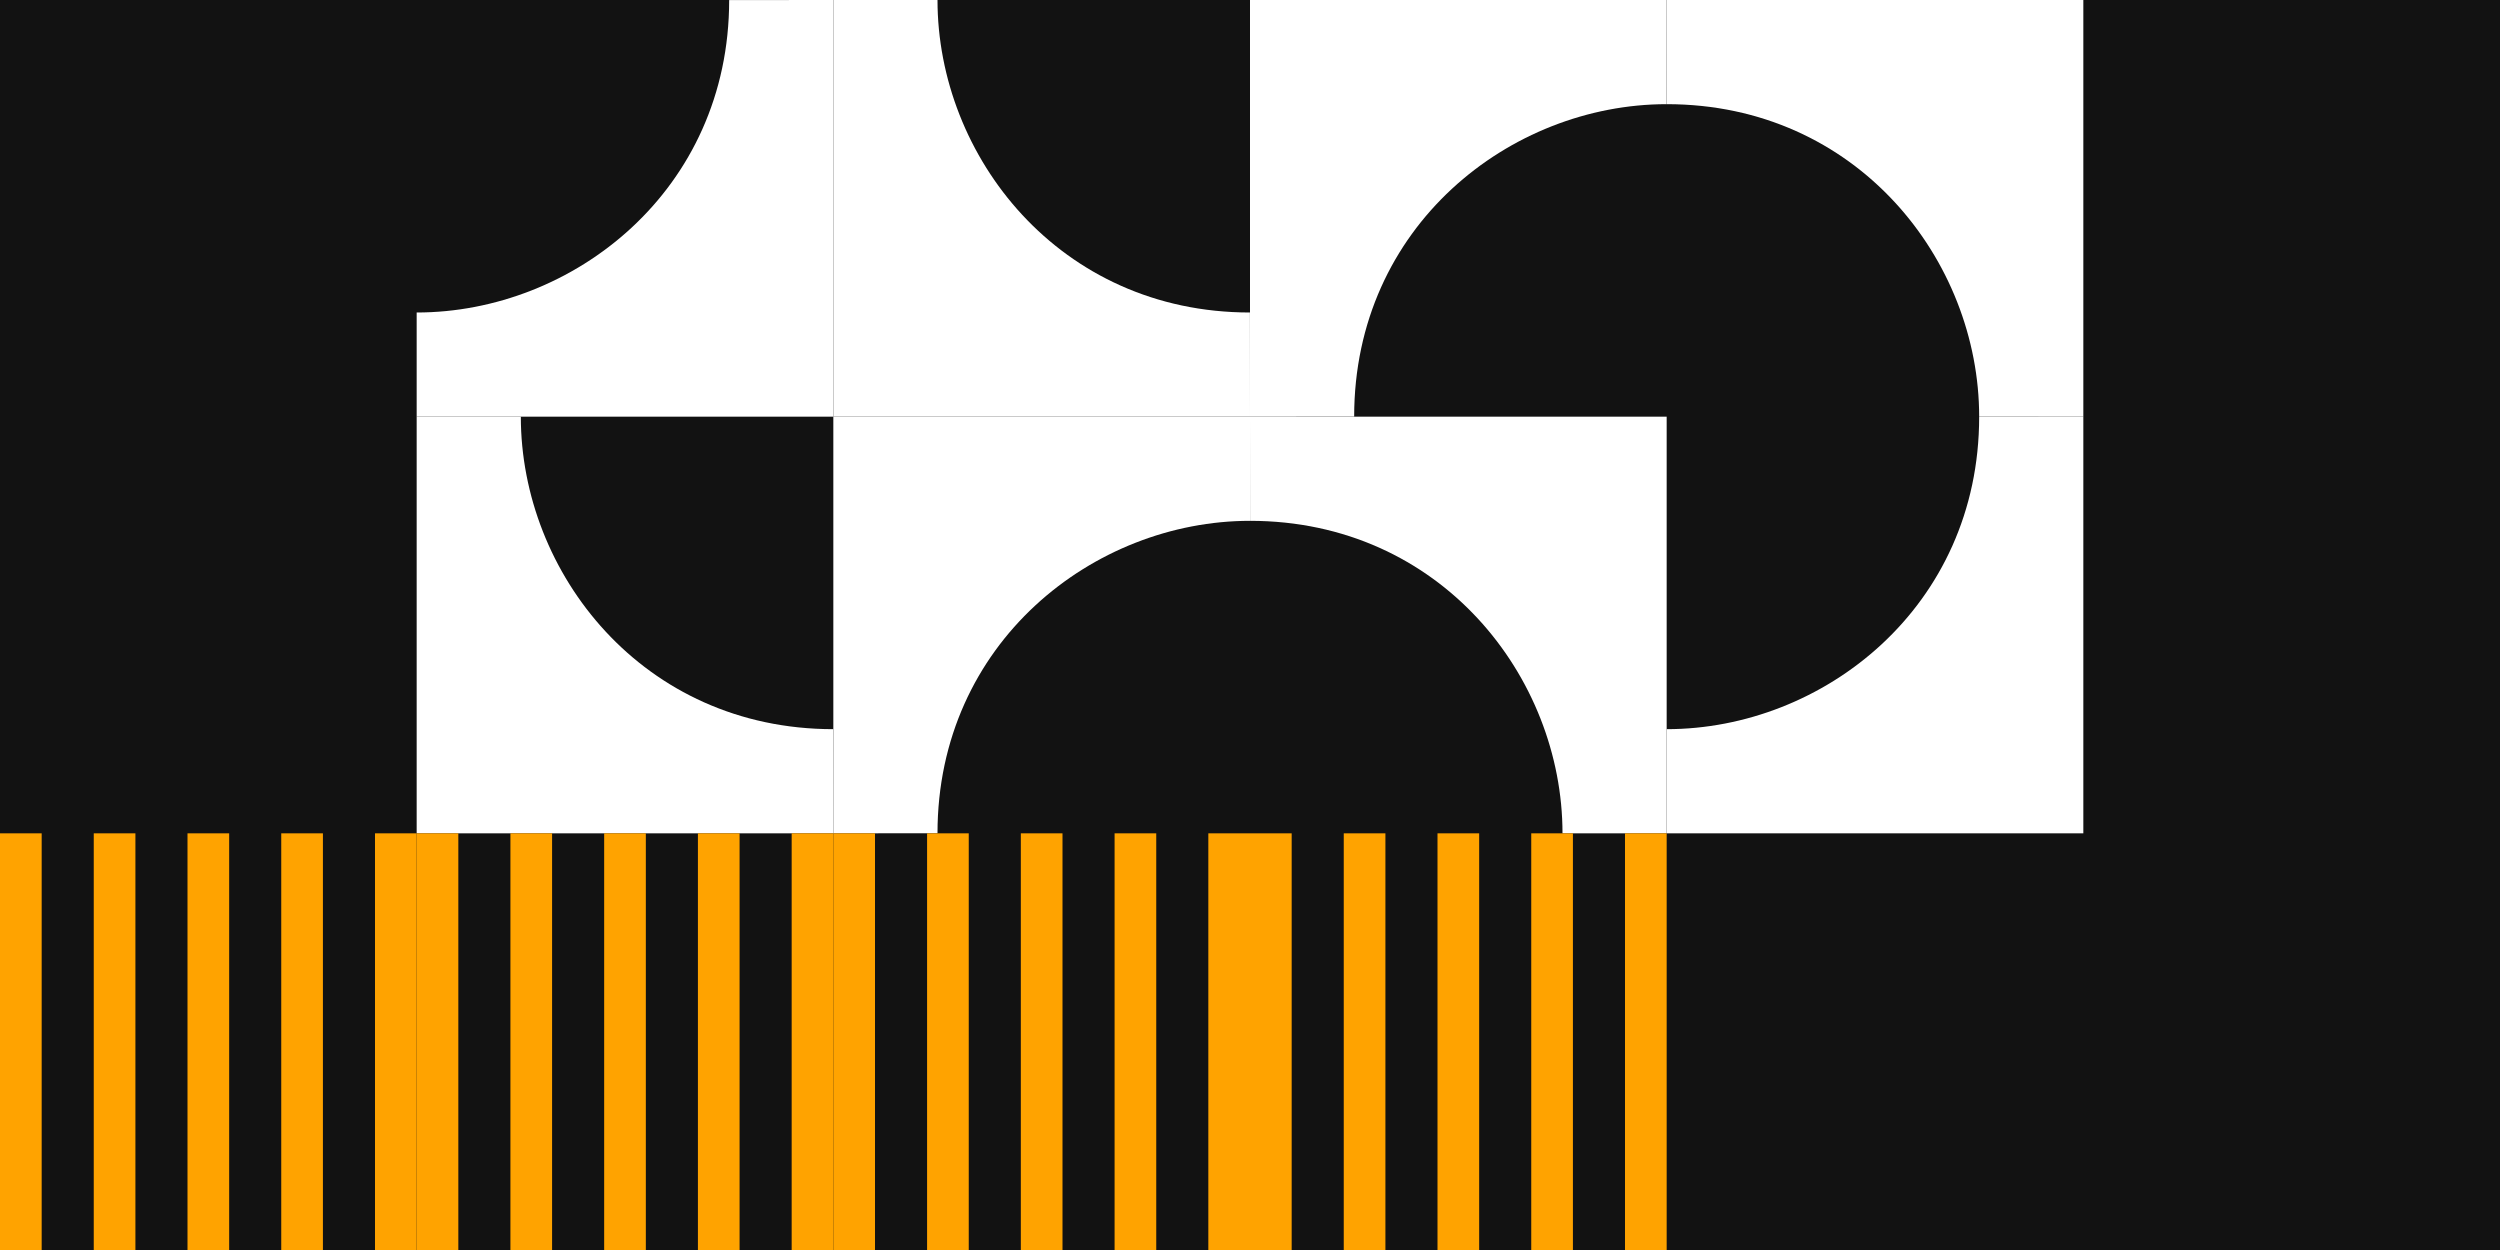
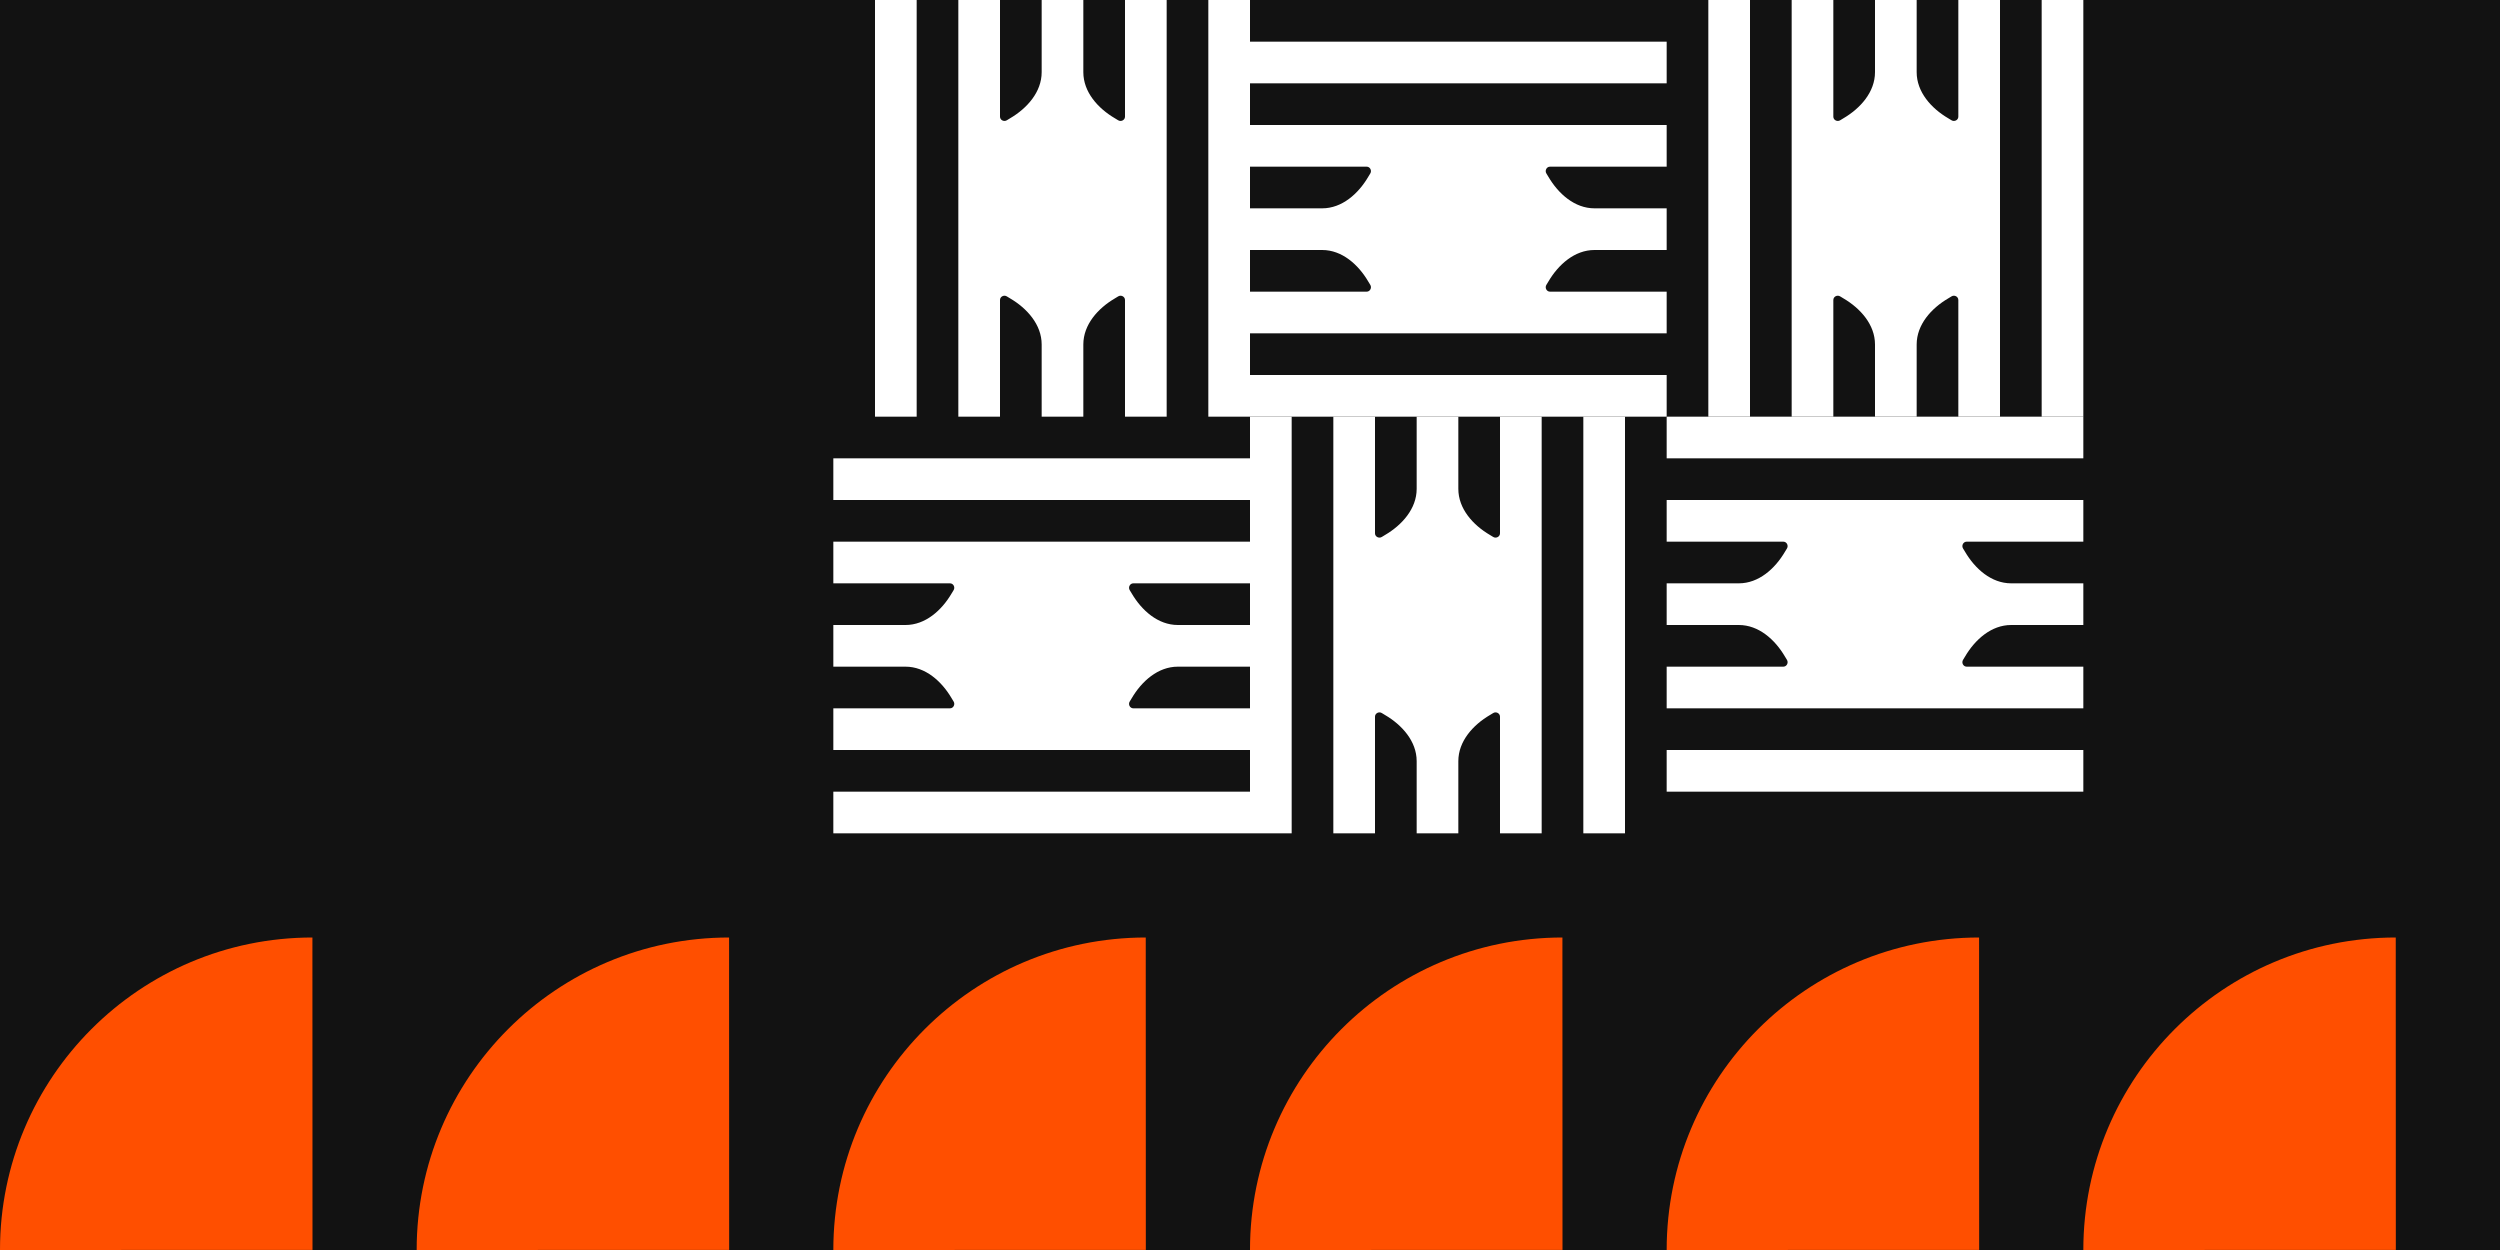
<svg xmlns="http://www.w3.org/2000/svg" version="1.1" width="960" height="480" viewBox="0 0 960 480">
  <rect width="960" height="480" fill="#121212" />
-   <g transform="translate(160.000,0.000) scale(0.8)">
-     <path d="M0 150L0 200L200 200L200 0L150 0.037C150 91.5 75 150 0 150Z" fill="#FFFFFF" />
+   <g transform="translate(320.000,0.000) scale(0.8)">
+     <rect x="20" y="32.5" width="15.833" height="15.833" fill="#121212" />
+     <path d="M20 200H40L40 0H20L20 200Z" fill="#FFFFFF" />
+     <path d="M180 200H200L200 0H180L180 200Z" fill="#FFFFFF" />
+     <path fill-rule="evenodd" clip-rule="evenodd" d="M80 200H60V100V0H80V55.993C80 57.642 81.901 58.604 83.294 57.722C83.789 57.409 84.29 57.104 84.797 56.807C93.008 52.006 100 44.164 100 34.652V0H120V34.652C120 44.164 126.992 52.006 135.203 56.807C135.71 57.104 136.211 57.409 136.706 57.722C138.099 58.604 140 57.642 140 55.993V0H160V100V200H140V144.007C140 142.359 138.099 141.396 136.706 142.278C136.211 142.591 135.71 142.896 135.203 143.193C126.992 147.994 120 155.836 120 165.348V200H100V165.348C100 155.836 93.008 147.994 84.797 143.193C84.29 142.896 83.789 142.591 83.294 142.278C81.901 141.396 80 142.359 80 144.007V200Z" fill="#FFFFFF" />
  </g>
-   <g transform="translate(320.000,0.000) scale(0.8) rotate(90,100,100)">
-     <path d="M0 150L0 200L200 200L200 0L150 0.037C150 91.5 75 150 0 150Z" fill="#FFFFFF" />
+   <g transform="translate(480.000,0.000) scale(0.8) rotate(90,100,100)">
+     <rect x="20" y="32.5" width="15.833" height="15.833" fill="#121212" />
+     <path d="M20 200H40L40 0H20L20 200Z" fill="#FFFFFF" />
+     <path d="M180 200H200L200 0H180L180 200Z" fill="#FFFFFF" />
+     <path fill-rule="evenodd" clip-rule="evenodd" d="M80 200H60V100V0H80V55.993C80 57.642 81.901 58.604 83.294 57.722C83.789 57.409 84.29 57.104 84.797 56.807C93.008 52.006 100 44.164 100 34.652V0H120V34.652C120 44.164 126.992 52.006 135.203 56.807C135.71 57.104 136.211 57.409 136.706 57.722C138.099 58.604 140 57.642 140 55.993V0H160V100V200H140V144.007C140 142.359 138.099 141.396 136.706 142.278C136.211 142.591 135.71 142.896 135.203 143.193C126.992 147.994 120 155.836 120 165.348V200H100V165.348C100 155.836 93.008 147.994 84.797 143.193C84.29 142.896 83.789 142.591 83.294 142.278C81.901 141.396 80 142.359 80 144.007V200Z" fill="#FFFFFF" />
  </g>
-   <g transform="translate(480.000,0.000) scale(0.8) rotate(180,100,100)">
-     <path d="M0 150L0 200L200 200L200 0L150 0.037C150 91.5 75 150 0 150Z" fill="#FFFFFF" />
+   <g transform="translate(800.000,0.000) scale(-0.8,0.8) rotate(180,100,100)">
+     <rect x="20" y="32.5" width="15.833" height="15.833" fill="#121212" />
+     <path d="M20 200H40L40 0H20L20 200Z" fill="#FFFFFF" />
+     <path d="M180 200H200L200 0H180L180 200Z" fill="#FFFFFF" />
+     <path fill-rule="evenodd" clip-rule="evenodd" d="M80 200H60V100V0H80V55.993C80 57.642 81.901 58.604 83.294 57.722C83.789 57.409 84.29 57.104 84.797 56.807C93.008 52.006 100 44.164 100 34.652V0H120V34.652C120 44.164 126.992 52.006 135.203 56.807C135.71 57.104 136.211 57.409 136.706 57.722C138.099 58.604 140 57.642 140 55.993V0H160V100V200H140V144.007C140 142.359 138.099 141.396 136.706 142.278C136.211 142.591 135.71 142.896 135.203 143.193C126.992 147.994 120 155.836 120 165.348V200H100V165.348C100 155.836 93.008 147.994 84.797 143.193C84.29 142.896 83.789 142.591 83.294 142.278C81.901 141.396 80 142.359 80 144.007V200Z" fill="#FFFFFF" />
  </g>
-   <g transform="translate(640.000,0.000) scale(0.8) rotate(270,100,100)">
-     <path d="M0 150L0 200L200 200L200 0L150 0.037C150 91.5 75 150 0 150Z" fill="#FFFFFF" />
+   <g transform="translate(320.000,160.000) scale(0.8) rotate(90,100,100)">
+     <rect x="20" y="32.5" width="15.833" height="15.833" fill="#121212" />
+     <path d="M20 200H40L40 0H20L20 200Z" fill="#FFFFFF" />
+     <path d="M180 200H200L200 0H180L180 200Z" fill="#FFFFFF" />
+     <path fill-rule="evenodd" clip-rule="evenodd" d="M80 200H60V100V0H80V55.993C80 57.642 81.901 58.604 83.294 57.722C83.789 57.409 84.29 57.104 84.797 56.807C93.008 52.006 100 44.164 100 34.652V0H120V34.652C120 44.164 126.992 52.006 135.203 56.807C135.71 57.104 136.211 57.409 136.706 57.722C138.099 58.604 140 57.642 140 55.993V0H160V100V200H140V144.007C140 142.359 138.099 141.396 136.706 142.278C136.211 142.591 135.71 142.896 135.203 143.193C126.992 147.994 120 155.836 120 165.348V200H100V165.348C100 155.836 93.008 147.994 84.797 143.193C84.29 142.896 83.789 142.591 83.294 142.278C81.901 141.396 80 142.359 80 144.007V200Z" fill="#FFFFFF" />
  </g>
-   <g transform="translate(160.000,160.000) scale(0.8) rotate(90,100,100)">
-     <path d="M0 150L0 200L200 200L200 0L150 0.037C150 91.5 75 150 0 150Z" fill="#FFFFFF" />
+   <g transform="translate(480.000,160.000) scale(0.8) rotate(180,100,100)">
+     <rect x="20" y="32.5" width="15.833" height="15.833" fill="#121212" />
+     <path d="M20 200H40L40 0H20L20 200Z" fill="#FFFFFF" />
+     <path d="M180 200H200L200 0H180L180 200Z" fill="#FFFFFF" />
+     <path fill-rule="evenodd" clip-rule="evenodd" d="M80 200H60V100V0H80V55.993C80 57.642 81.901 58.604 83.294 57.722C83.789 57.409 84.29 57.104 84.797 56.807C93.008 52.006 100 44.164 100 34.652V0H120V34.652C120 44.164 126.992 52.006 135.203 56.807C135.71 57.104 136.211 57.409 136.706 57.722C138.099 58.604 140 57.642 140 55.993V0H160V100V200H140V144.007C140 142.359 138.099 141.396 136.706 142.278C136.211 142.591 135.71 142.896 135.203 143.193C126.992 147.994 120 155.836 120 165.348V200H100V165.348C100 155.836 93.008 147.994 84.797 143.193C84.29 142.896 83.789 142.591 83.294 142.278C81.901 141.396 80 142.359 80 144.007V200Z" fill="#FFFFFF" />
  </g>
-   <g transform="translate(320.000,160.000) scale(0.8) rotate(180,100,100)">
-     <path d="M0 150L0 200L200 200L200 0L150 0.037C150 91.5 75 150 0 150Z" fill="#FFFFFF" />
-   </g>
-   <g transform="translate(480.000,160.000) scale(0.8) rotate(270,100,100)">
-     <path d="M0 150L0 200L200 200L200 0L150 0.037C150 91.5 75 150 0 150Z" fill="#FFFFFF" />
-   </g>
-   <g transform="translate(640.000,160.000) scale(0.8)">
-     <path d="M0 150L0 200L200 200L200 0L150 0.037C150 91.5 75 150 0 150Z" fill="#FFFFFF" />
+   <g transform="translate(800.000,160.000) scale(-0.8,0.8) rotate(270,100,100)">
+     <rect x="20" y="32.5" width="15.833" height="15.833" fill="#121212" />
+     <path d="M20 200H40L40 0H20L20 200Z" fill="#FFFFFF" />
+     <path d="M180 200H200L200 0H180L180 200Z" fill="#FFFFFF" />
+     <path fill-rule="evenodd" clip-rule="evenodd" d="M80 200H60V100V0H80V55.993C80 57.642 81.901 58.604 83.294 57.722C83.789 57.409 84.29 57.104 84.797 56.807C93.008 52.006 100 44.164 100 34.652V0H120V34.652C120 44.164 126.992 52.006 135.203 56.807C135.71 57.104 136.211 57.409 136.706 57.722C138.099 58.604 140 57.642 140 55.993V0H160V100V200H140V144.007C140 142.359 138.099 141.396 136.706 142.278C136.211 142.591 135.71 142.896 135.203 143.193C126.992 147.994 120 155.836 120 165.348V200H100V165.348C100 155.836 93.008 147.994 84.797 143.193C84.29 142.896 83.789 142.591 83.294 142.278C81.901 141.396 80 142.359 80 144.007V200Z" fill="#FFFFFF" />
  </g>
  <g transform="translate(0.000,320.000) scale(0.8)">
-     <path d="M45 200H65L65 0H45L45 200Z" fill="#FFA300" />
-     <path d="M90 200H110L110 0H90L90 200Z" fill="#FFA300" />
-     <path d="M135 200H155L155 0H135L135 200Z" fill="#FFA300" />
-     <path d="M0 200H20L20 0H0L0 200Z" fill="#FFA300" />
-     <path d="M180 200H200L200 0H180L180 200Z" fill="#FFA300" />
+     <path d="M149.958 50L150 199.958L0 200C-0.024 117.181 67.116 50.024 149.958 50Z" fill="#FF4F00" />
  </g>
-   <g transform="translate(160.000,320.000) scale(0.8) rotate(180,100,100)">
-     <path d="M45 200H65L65 0H45L45 200Z" fill="#FFA300" />
-     <path d="M90 200H110L110 0H90L90 200Z" fill="#FFA300" />
-     <path d="M135 200H155L155 0H135L135 200Z" fill="#FFA300" />
-     <path d="M0 200H20L20 0H0L0 200Z" fill="#FFA300" />
-     <path d="M180 200H200L200 0H180L180 200Z" fill="#FFA300" />
+   <g transform="translate(160.000,320.000) scale(0.8)">
+     <path d="M149.958 50L150 199.958L0 200C-0.024 117.181 67.116 50.024 149.958 50Z" fill="#FF4F00" />
  </g>
  <g transform="translate(320.000,320.000) scale(0.8)">
-     <path d="M45 200H65L65 0H45L45 200Z" fill="#FFA300" />
-     <path d="M90 200H110L110 0H90L90 200Z" fill="#FFA300" />
-     <path d="M135 200H155L155 0H135L135 200Z" fill="#FFA300" />
-     <path d="M0 200H20L20 0H0L0 200Z" fill="#FFA300" />
-     <path d="M180 200H200L200 0H180L180 200Z" fill="#FFA300" />
+     <path d="M149.958 50L150 199.958L0 200C-0.024 117.181 67.116 50.024 149.958 50Z" fill="#FF4F00" />
  </g>
-   <g transform="translate(480.000,320.000) scale(0.8) rotate(180,100,100)">
-     <path d="M45 200H65L65 0H45L45 200Z" fill="#FFA300" />
-     <path d="M90 200H110L110 0H90L90 200Z" fill="#FFA300" />
-     <path d="M135 200H155L155 0H135L135 200Z" fill="#FFA300" />
-     <path d="M0 200H20L20 0H0L0 200Z" fill="#FFA300" />
-     <path d="M180 200H200L200 0H180L180 200Z" fill="#FFA300" />
+   <g transform="translate(480.000,320.000) scale(0.8)">
+     <path d="M149.958 50L150 199.958L0 200C-0.024 117.181 67.116 50.024 149.958 50Z" fill="#FF4F00" />
+   </g>
+   <g transform="translate(640.000,320.000) scale(0.8)">
+     <path d="M149.958 50L150 199.958L0 200C-0.024 117.181 67.116 50.024 149.958 50Z" fill="#FF4F00" />
+   </g>
+   <g transform="translate(800.000,320.000) scale(0.8)">
+     <path d="M149.958 50L150 199.958L0 200C-0.024 117.181 67.116 50.024 149.958 50Z" fill="#FF4F00" />
  </g>
</svg>
